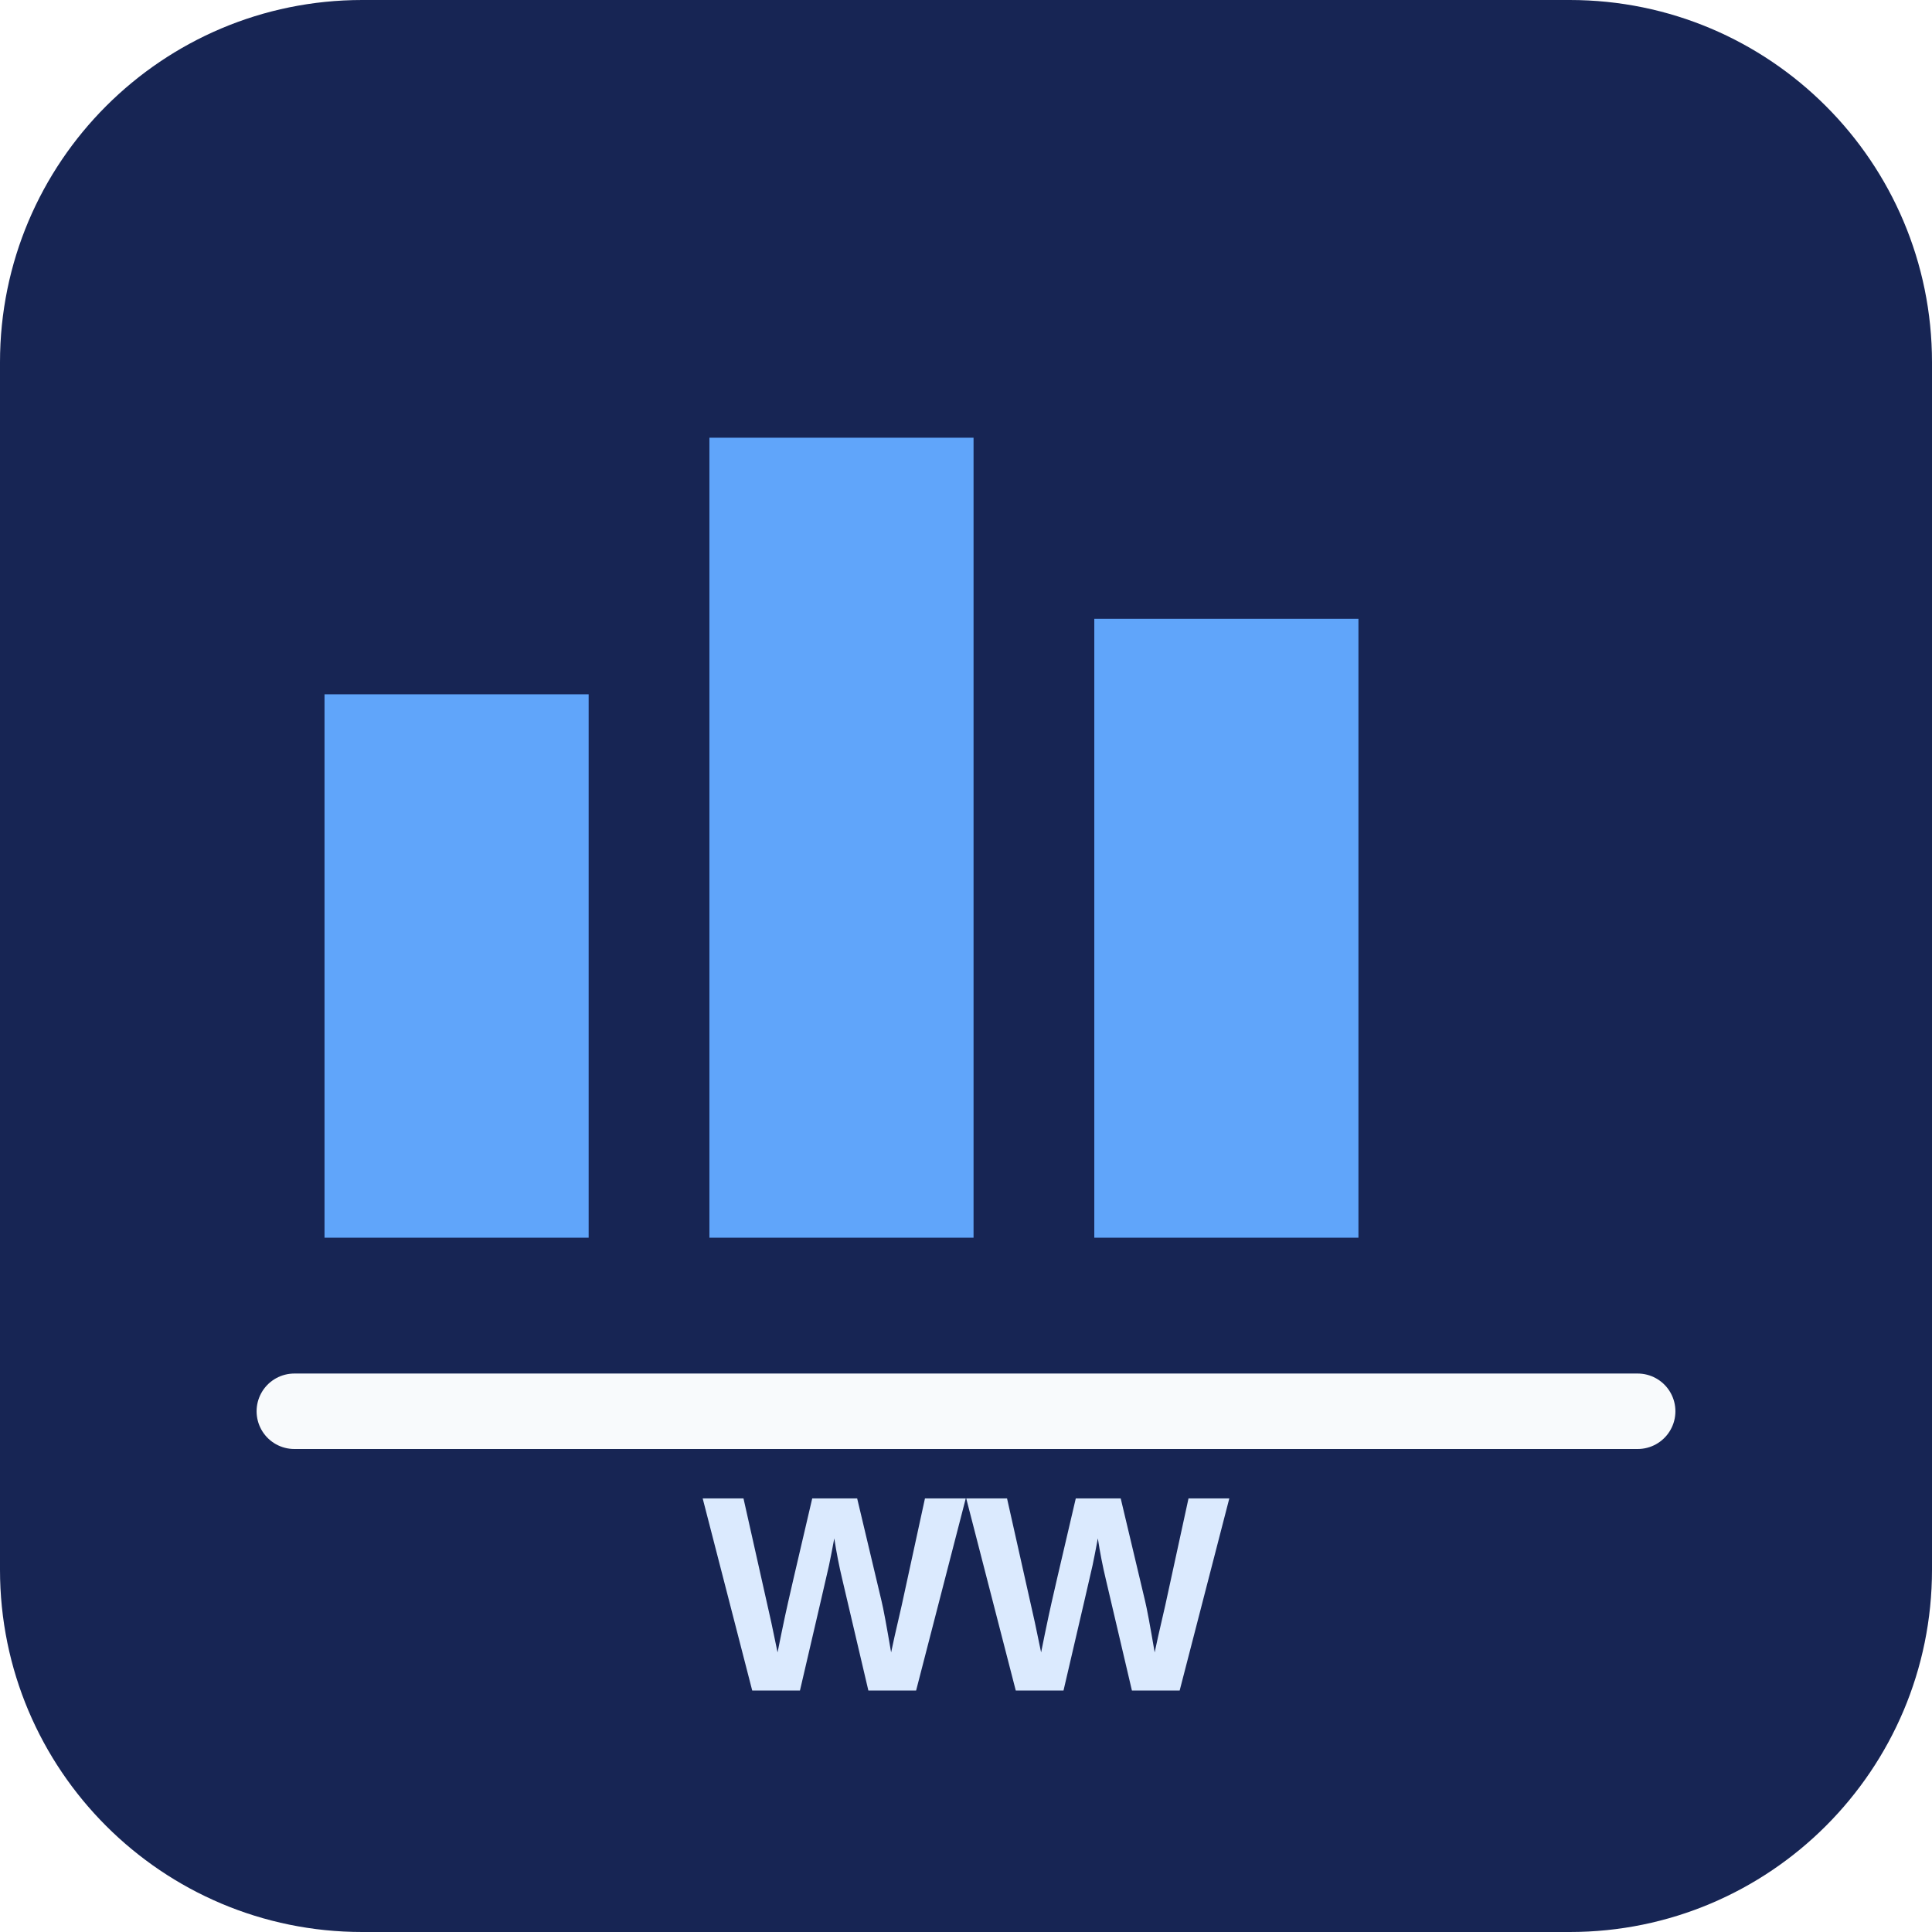
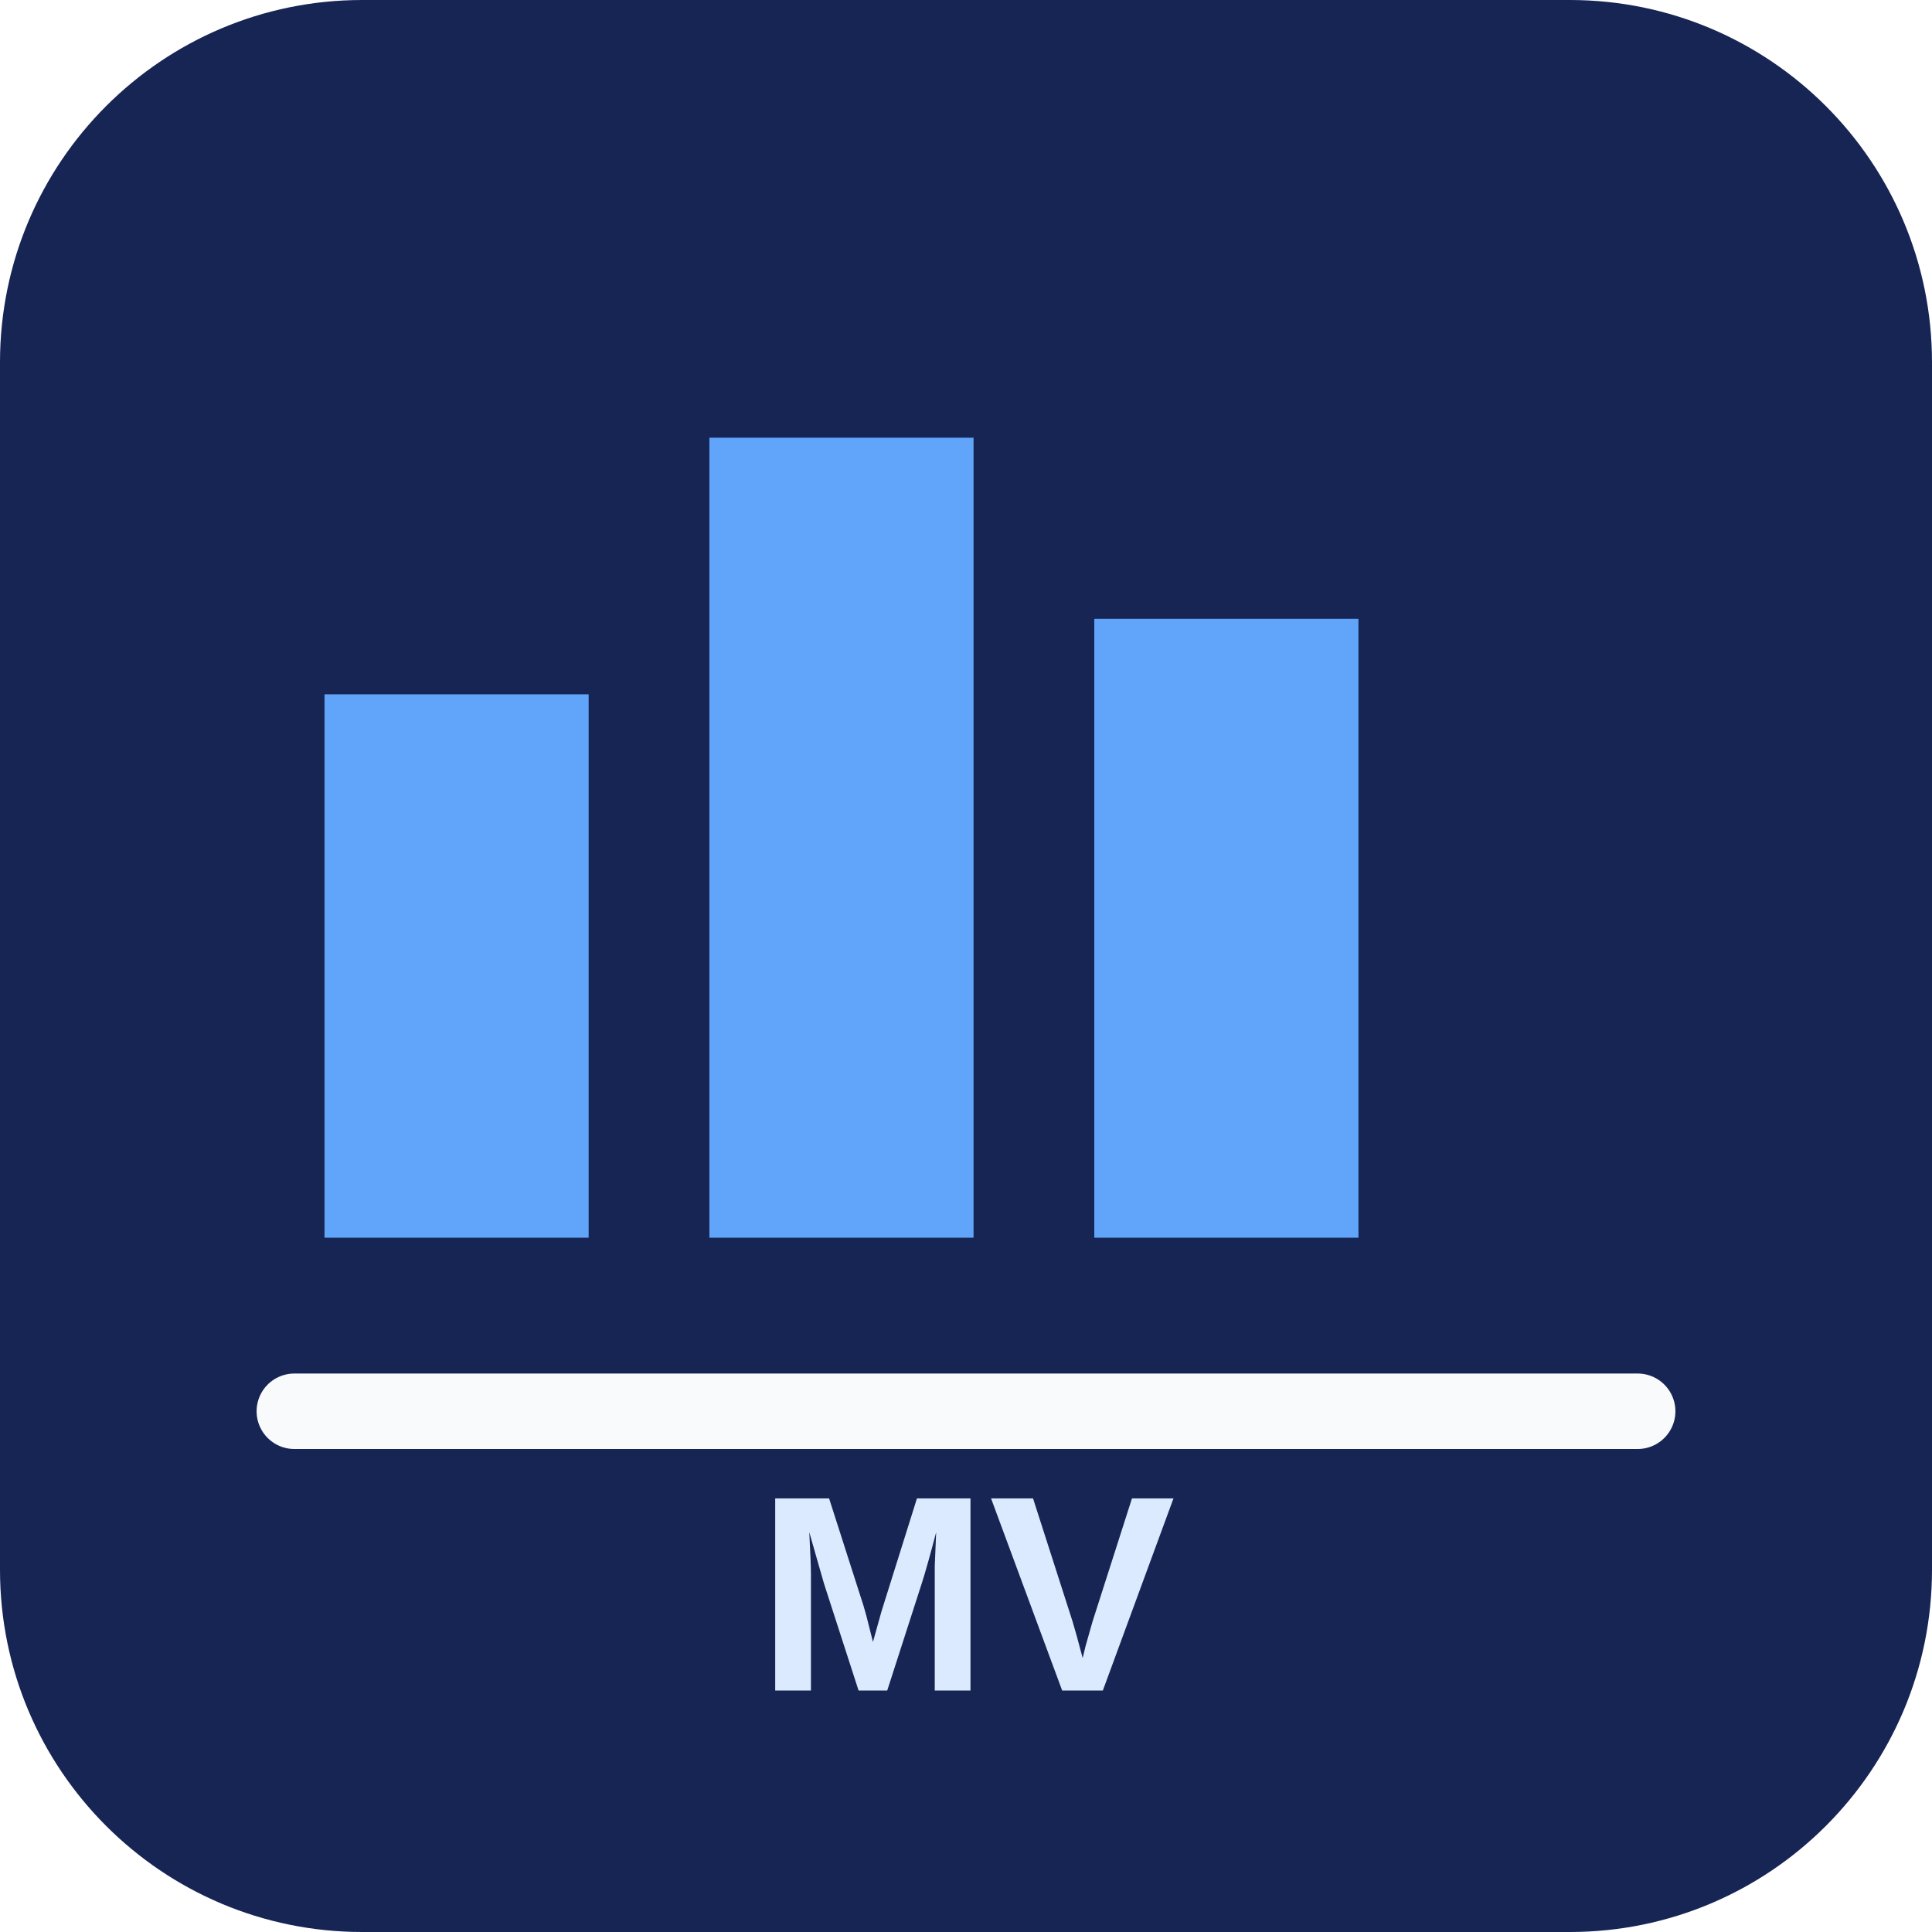
<svg xmlns="http://www.w3.org/2000/svg" viewBox="0 0 256 256" role="img" aria-label="WW geometric avatar">
  <rect width="256" height="256" rx="48" fill="#172554" />
  <path d="M43 164h35V92H43zm51 0h35V58H94zm51 0h35v-82h-35z" fill="#60a5fa" />
  <path d="M39 187h178" stroke="#f8fafc" stroke-width="10" stroke-linecap="round" />
-   <text x="128" y="224" text-anchor="middle" fill="#dbeafe" font-family="Arial, sans-serif" font-size="37" font-weight="700">WW</text>
+   <text x="128" y="224" text-anchor="middle" fill="#dbeafe" font-family="Arial, sans-serif" font-size="37" font-weight="700">MV</text>
</svg>
